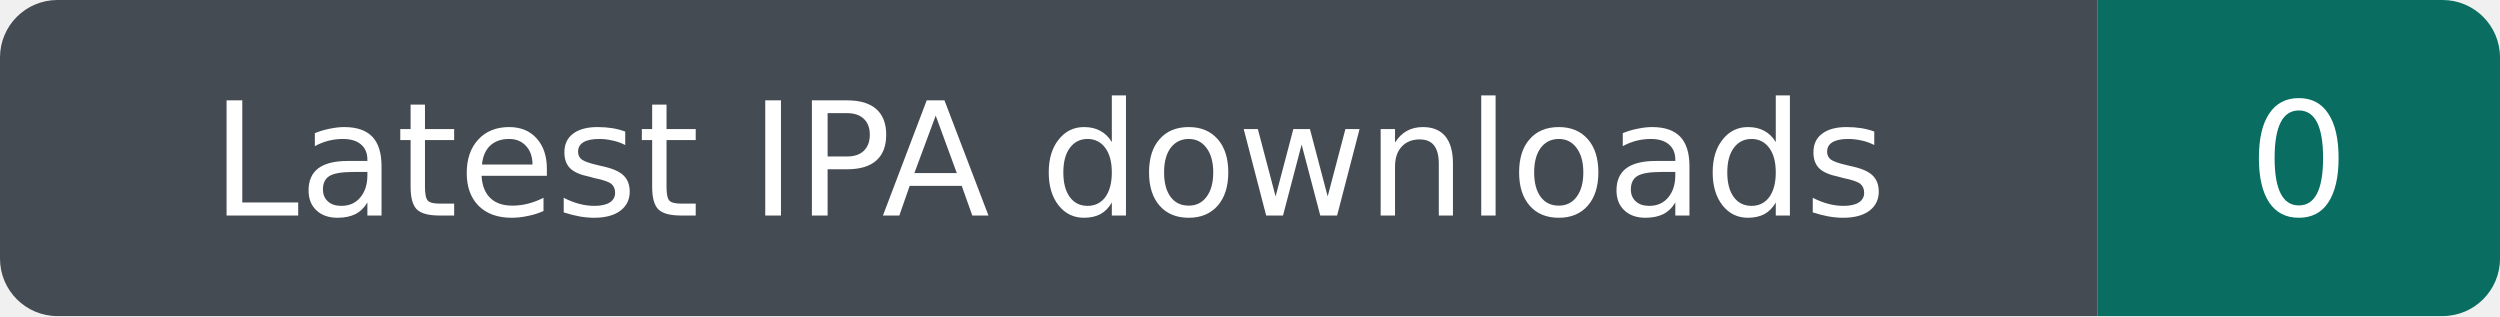
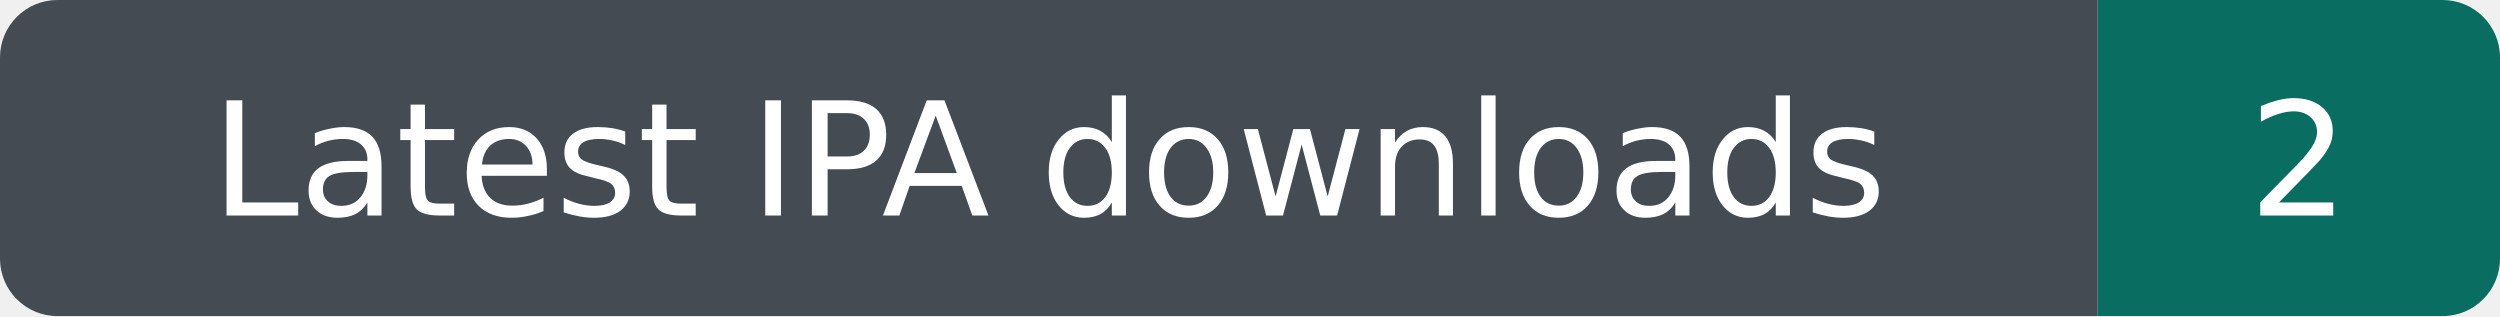
- <svg xmlns="http://www.w3.org/2000/svg" width="174" height="22" role="img" aria-label="Latest IPA downloads: 0. Collected 2026-10-19T19:41:19+00:00. Download requests, not installations.">
+ <svg xmlns="http://www.w3.org/2000/svg" width="174" height="22" role="img" aria-label="Latest IPA downloads: 2. Collected 2026-10-19T22:26:32+00:00. Download requests, not installations.">
  <clipPath id="round">
    <rect width="174" height="22" rx="4" />
  </clipPath>
  <g clip-path="url(#round)">
    <path fill="#454b52" d="M0 0h146v22H0z" />
    <path fill="#096e61" d="M146 0h28v22H146z" />
  </g>
  <g fill="#fff" text-anchor="middle" font-family="Verdana,DejaVu Sans,sans-serif" font-size="11">
    <text x="73" y="15">Latest IPA downloads</text>
-     <text x="160" y="15">0</text>
+     <text x="160" y="15">2</text>
  </g>
</svg>
